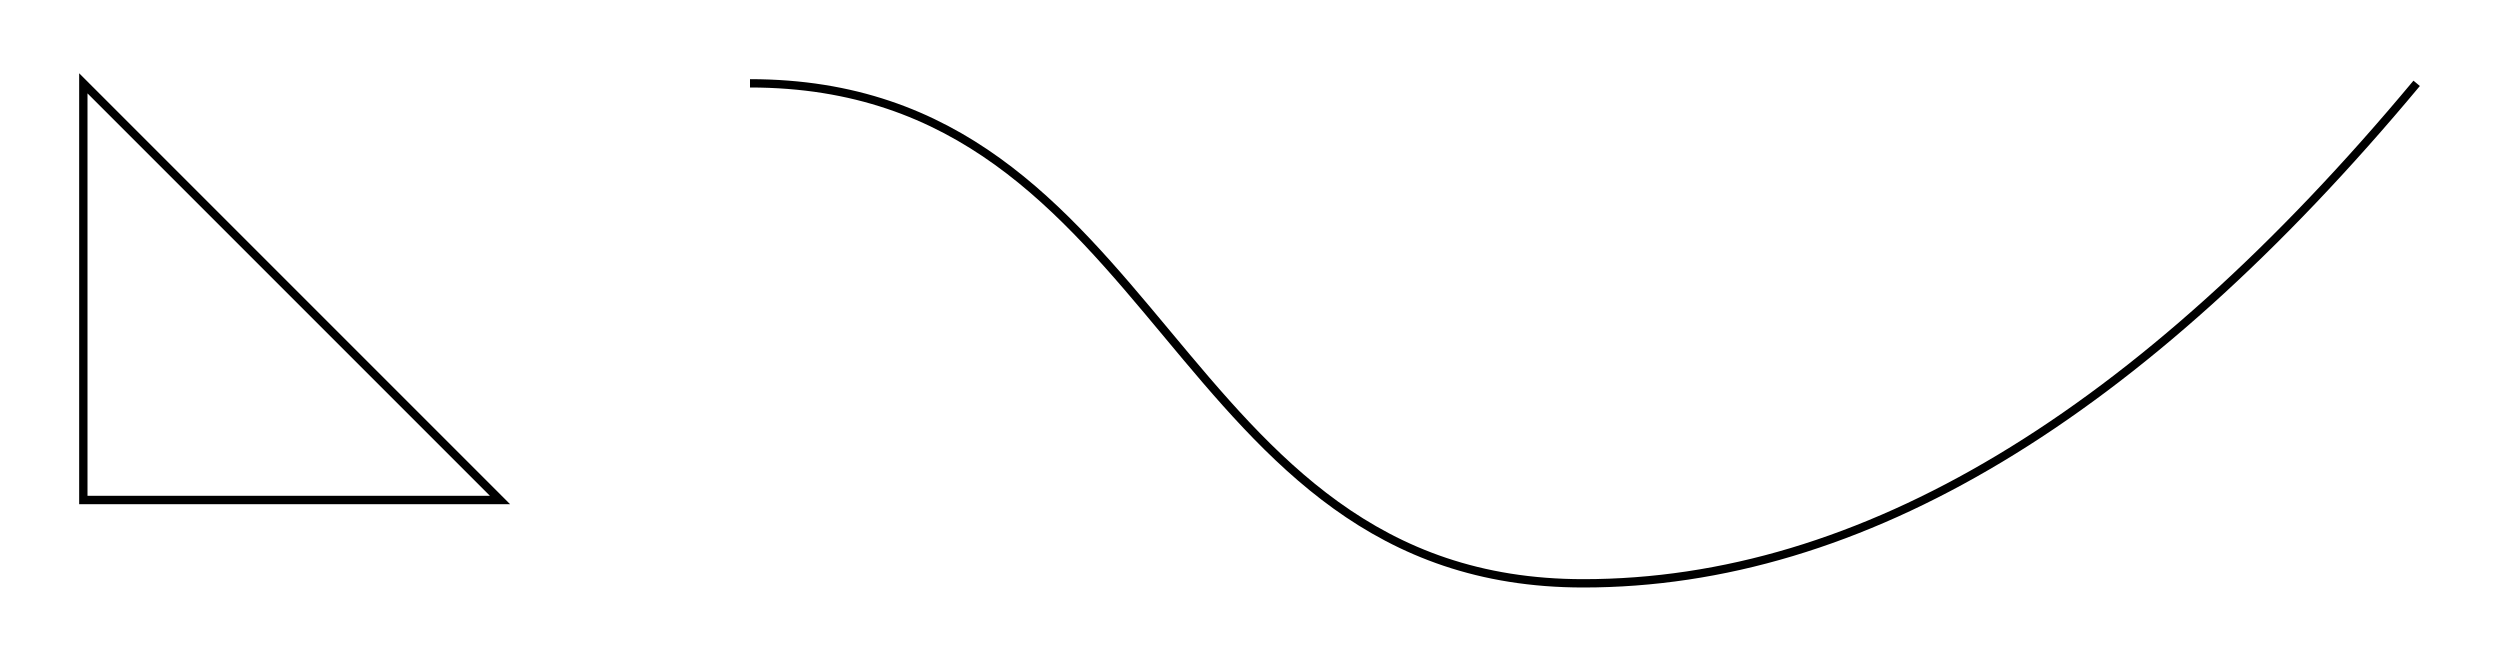
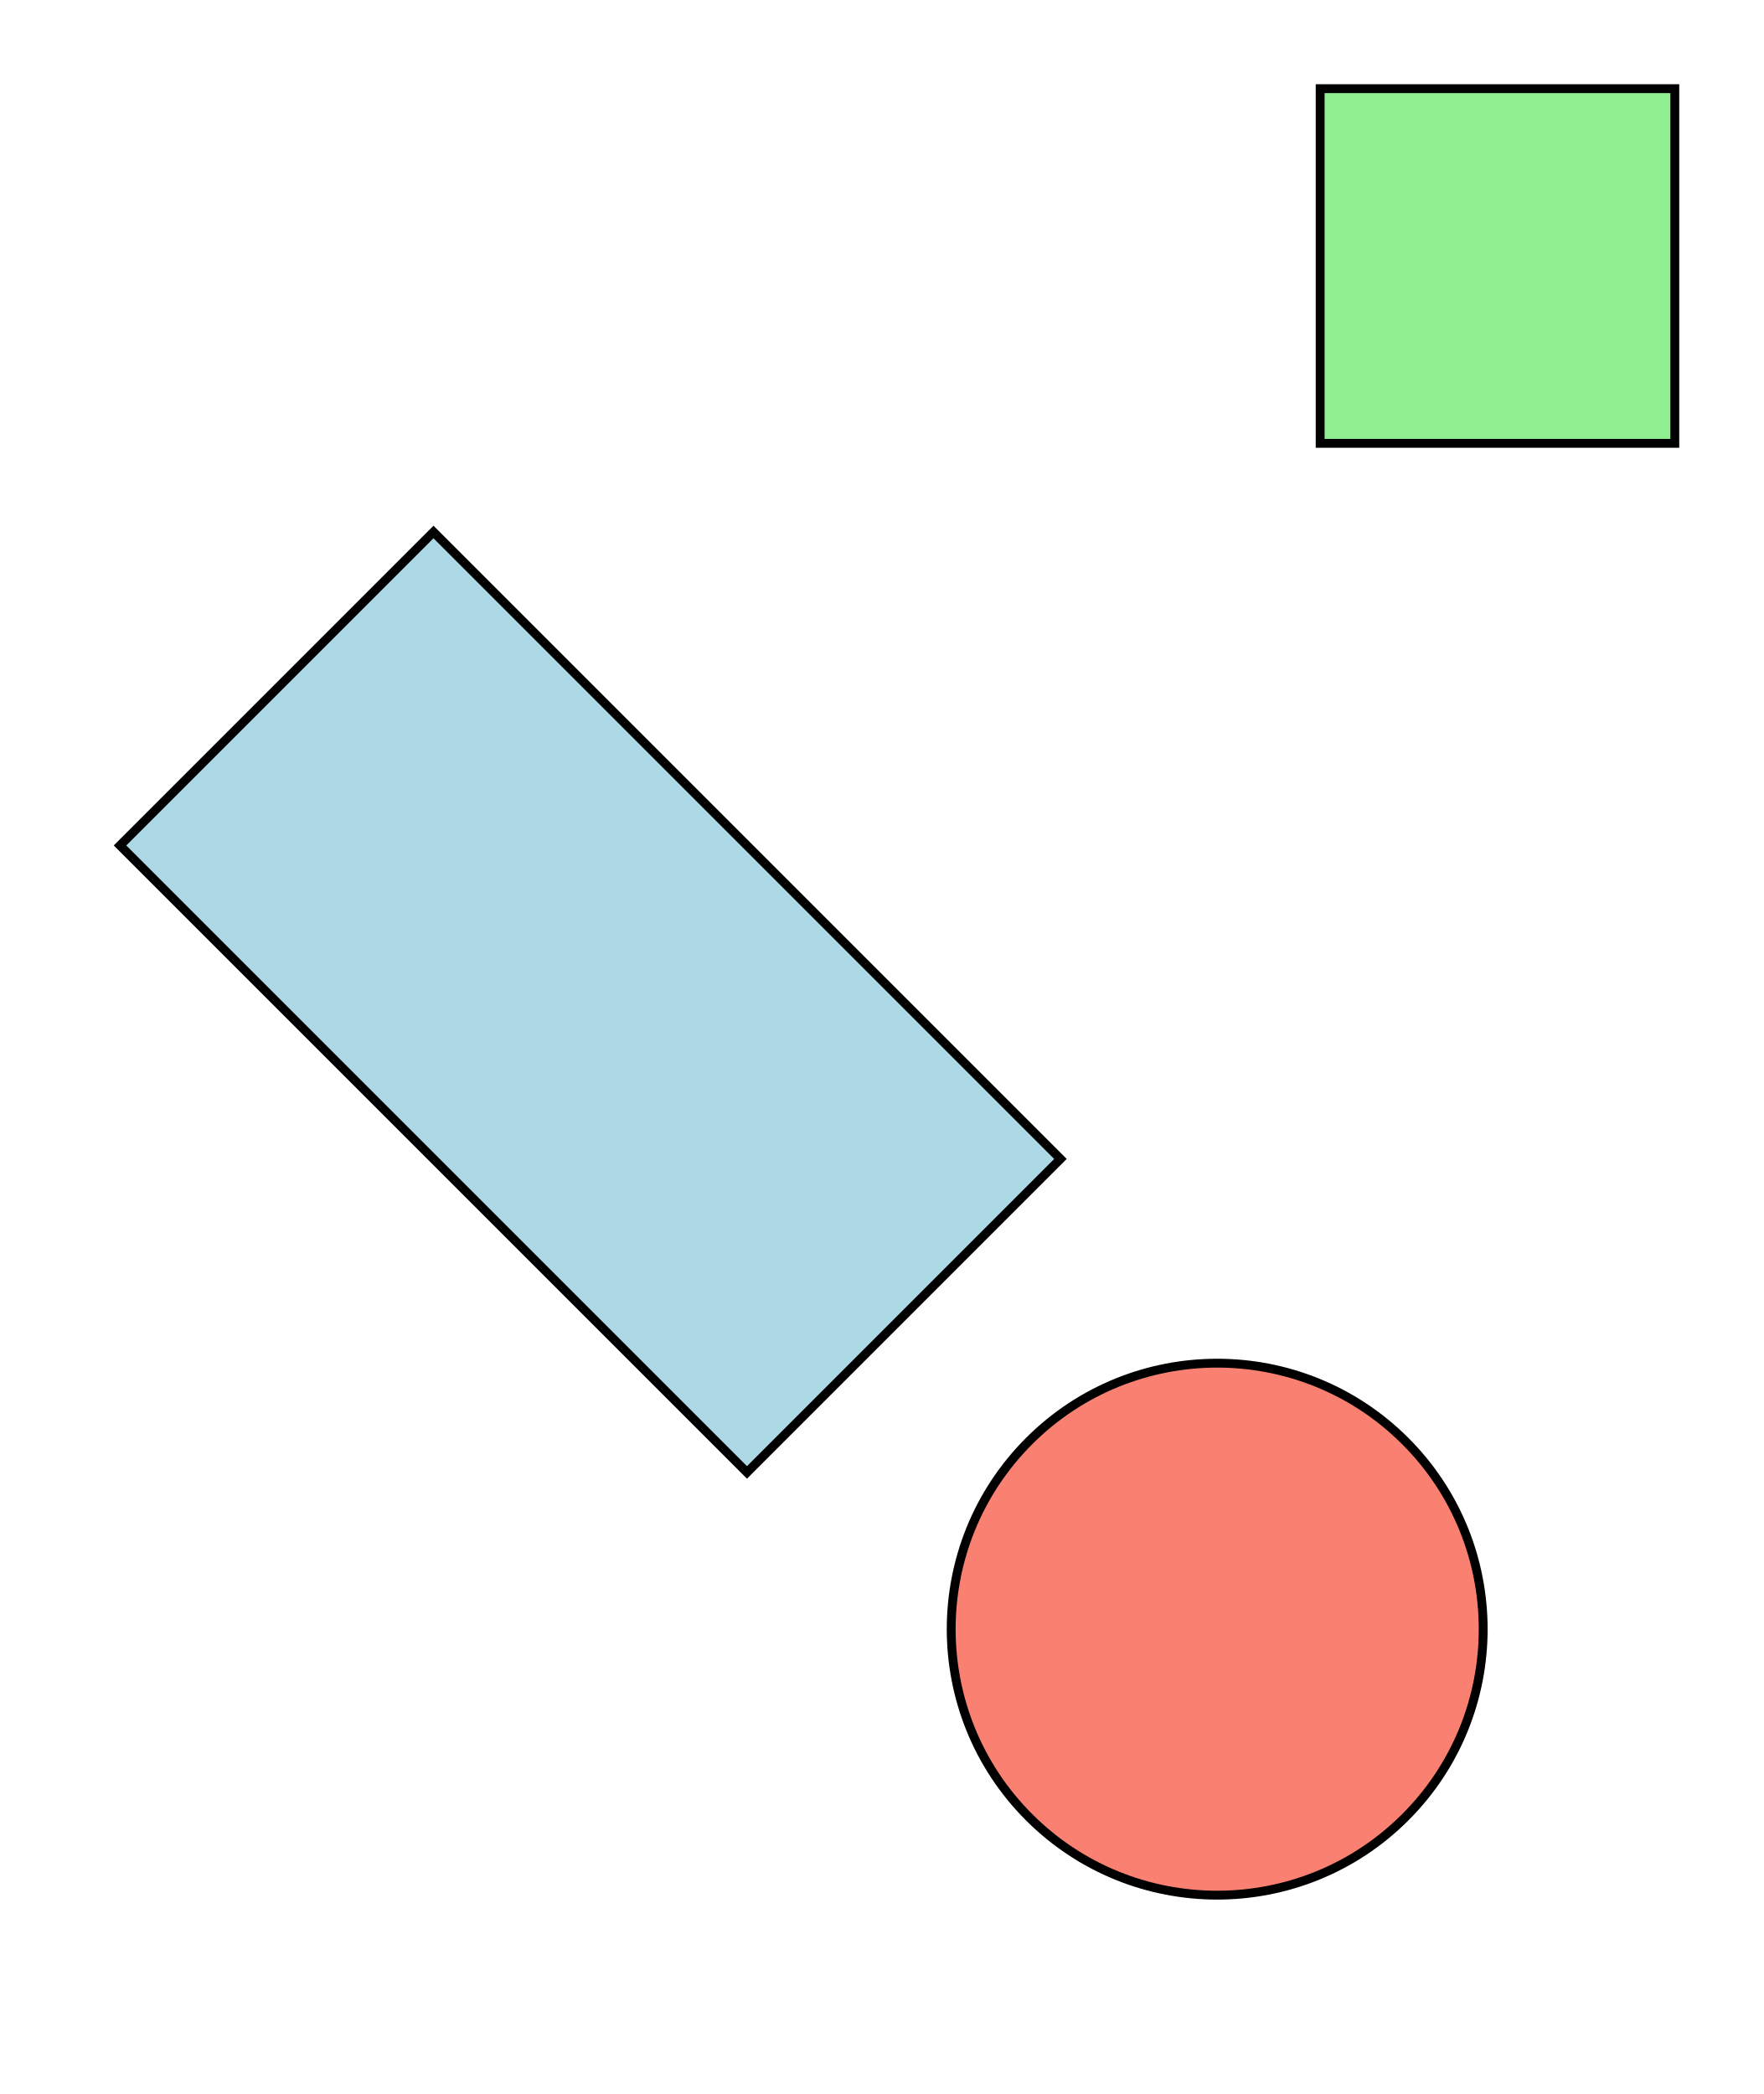
- <svg xmlns="http://www.w3.org/2000/svg" width="300.0" height="80.0" viewBox="10.0 10.0 300.0 80.0">
+ <svg xmlns="http://www.w3.org/2000/svg" width="198.891" height="236.17" viewBox="-48.891 -60.0 198.891 236.17">
  <defs>
    <marker id="arrowhead" markerWidth="10" markerHeight="7" refX="9" refY="3.5" orient="auto">
      <polygon points="0 0, 10 3.5, 0 7" fill="black" />
    </marker>
  </defs>
-   <g transform="translate(20.0 20.0) rotate(0.0) scale(1.0)">
-     <path d="M 0 0 L 50 50 L 0 50 Z" fill="none" stroke="black" stroke-width="1" />
+   <g transform="translate(0.0 0.0) rotate(45.0) scale(1.0)">
+     <g transform="translate(0.0 0.0) rotate(0.0) scale(1.0)">
+       <rect x="0" y="0" width="100" height="50" stroke="black" fill="lightblue" />
+     </g>
+     <g transform="translate(150.0 25.0) rotate(0.0) scale(1.0)">
+       <circle cx="0" cy="0" r="30" stroke="black" fill="salmon" />
+     </g>
  </g>
-   <g transform="translate(0.0 0.0) rotate(0.0) scale(1.0)">
-     <path d="M 100 20 C 150 20, 150 80, 200 80 Q 250 80, 300 20" fill="none" stroke="black" stroke-width="1" />
+   <g transform="translate(100.0 -50.0) rotate(0.0) scale(1.0)">
+     <rect x="0" y="0" width="40" height="40" stroke="black" fill="lightgreen" />
  </g>
</svg>
